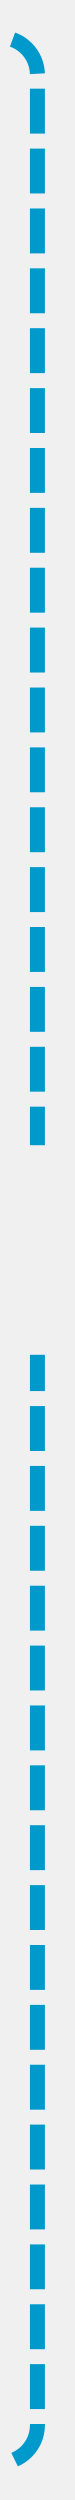
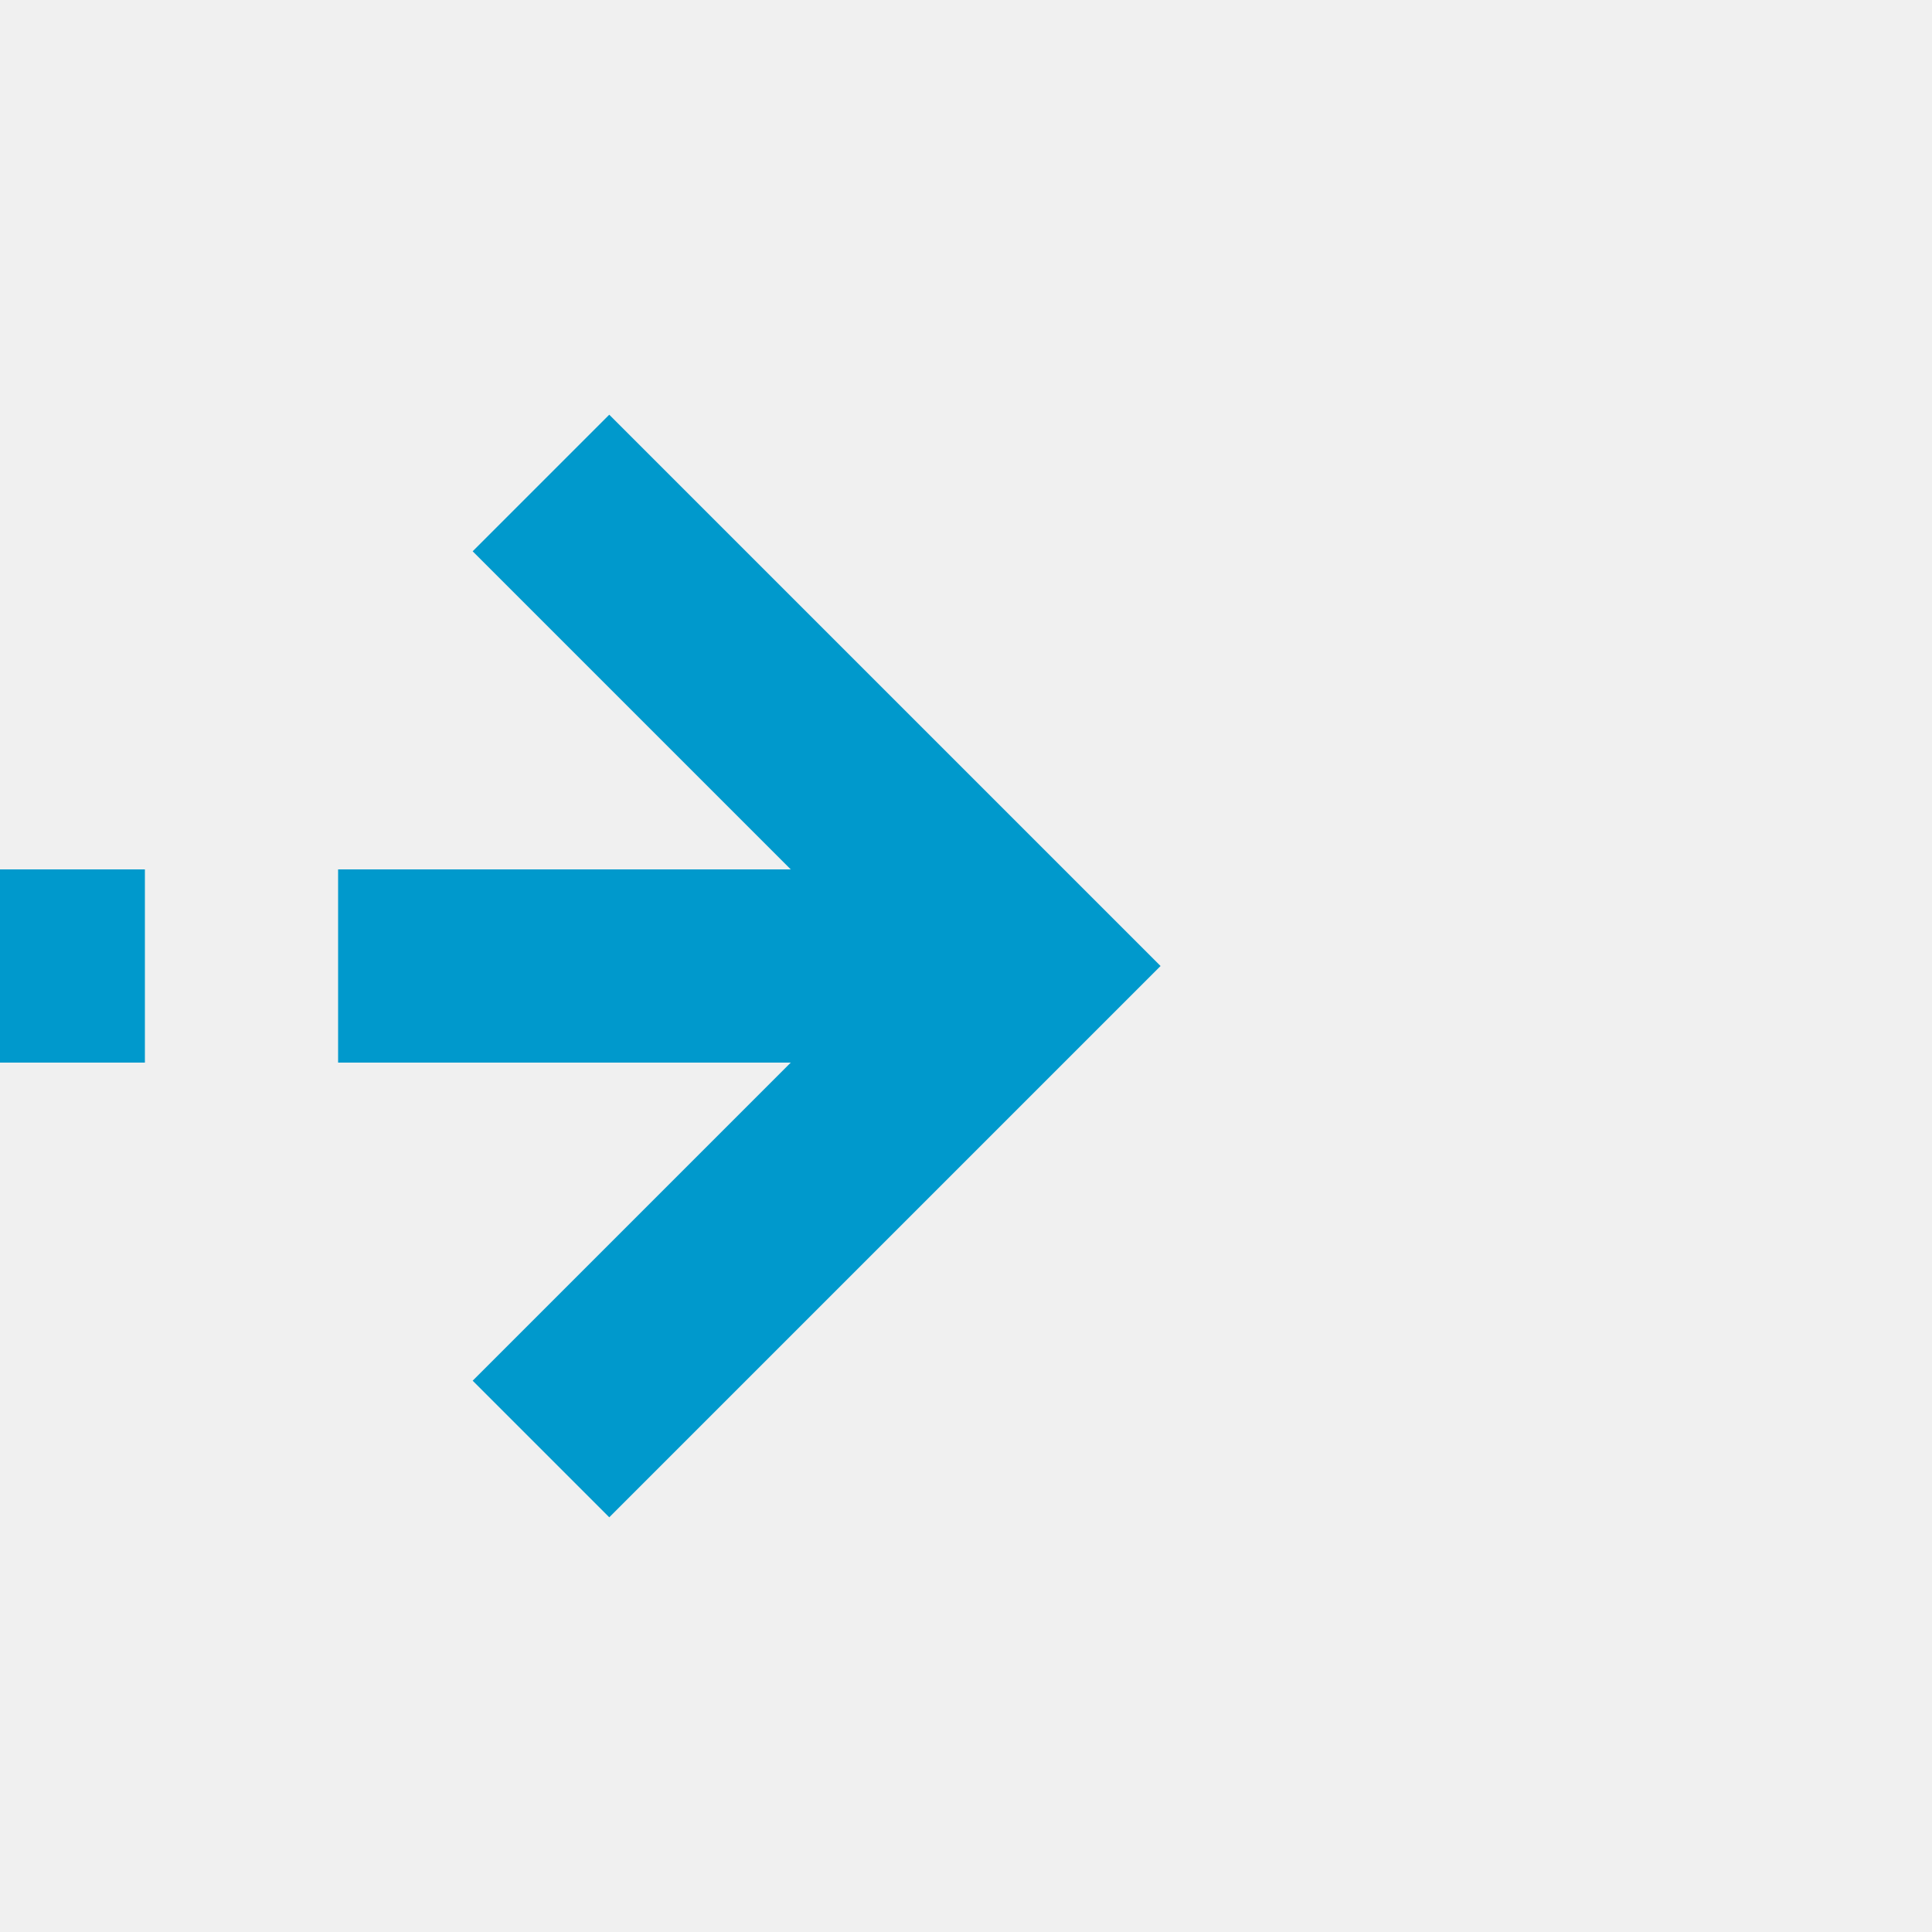
- <svg xmlns="http://www.w3.org/2000/svg" version="1.1" width="10px" height="334px" preserveAspectRatio="xMidYMin meet" viewBox="2377 239  8 334">
+ <svg xmlns="http://www.w3.org/2000/svg" version="1.1" width="20px" height="20px" preserveAspectRatio="xMinYMid meet" viewBox="2186 235  20 18">
  <defs>
-     <mask fill="white" id="clip129">
-       <path d="M 2365 392  L 2397 392  L 2397 420  L 2365 420  Z M 2288 234  L 2397 234  L 2397 571  L 2288 571  Z " fill-rule="evenodd" />
+     <mask fill="white" id="clip22">
+       <path d="M 2078.5 230  L 2109.5 230  L 2109.5 258  L 2078.5 258  Z M 1990 230  L 2208 230  L 2208 258  L 1990 258  Z " fill-rule="evenodd" />
    </mask>
  </defs>
-   <path d="M 2298 568  L 2376 568  A 5 5 0 0 0 2381 563 L 2381 249  A 5 5 0 0 0 2376 244 L 2300 244  " stroke-width="2" stroke-dasharray="6,2" stroke="#0099cc" fill="none" mask="url(#clip129)" />
-   <path d="M 2305.107 248.293  L 2300.814 244  L 2305.107 239.707  L 2303.693 238.293  L 2298.693 243.293  L 2297.986 244  L 2298.693 244.707  L 2303.693 249.707  L 2305.107 248.293  Z " fill-rule="nonzero" fill="#0099cc" stroke="none" mask="url(#clip129)" />
+   <path d="M 2078.5 244  L 1990 244  M 2109.5 244  L 2196 244  " stroke-width="2" stroke-dasharray="6,2" stroke="#0099cc" fill="none" />
+   <path d="M 2190.893 239.707  L 2195.186 244  L 2190.893 248.293  L 2192.307 249.707  L 2197.307 244.707  L 2198.014 244  L 2197.307 243.293  L 2192.307 238.293  L 2190.893 239.707  Z " fill-rule="nonzero" fill="#0099cc" stroke="none" mask="url(#clip22)" />
</svg>
